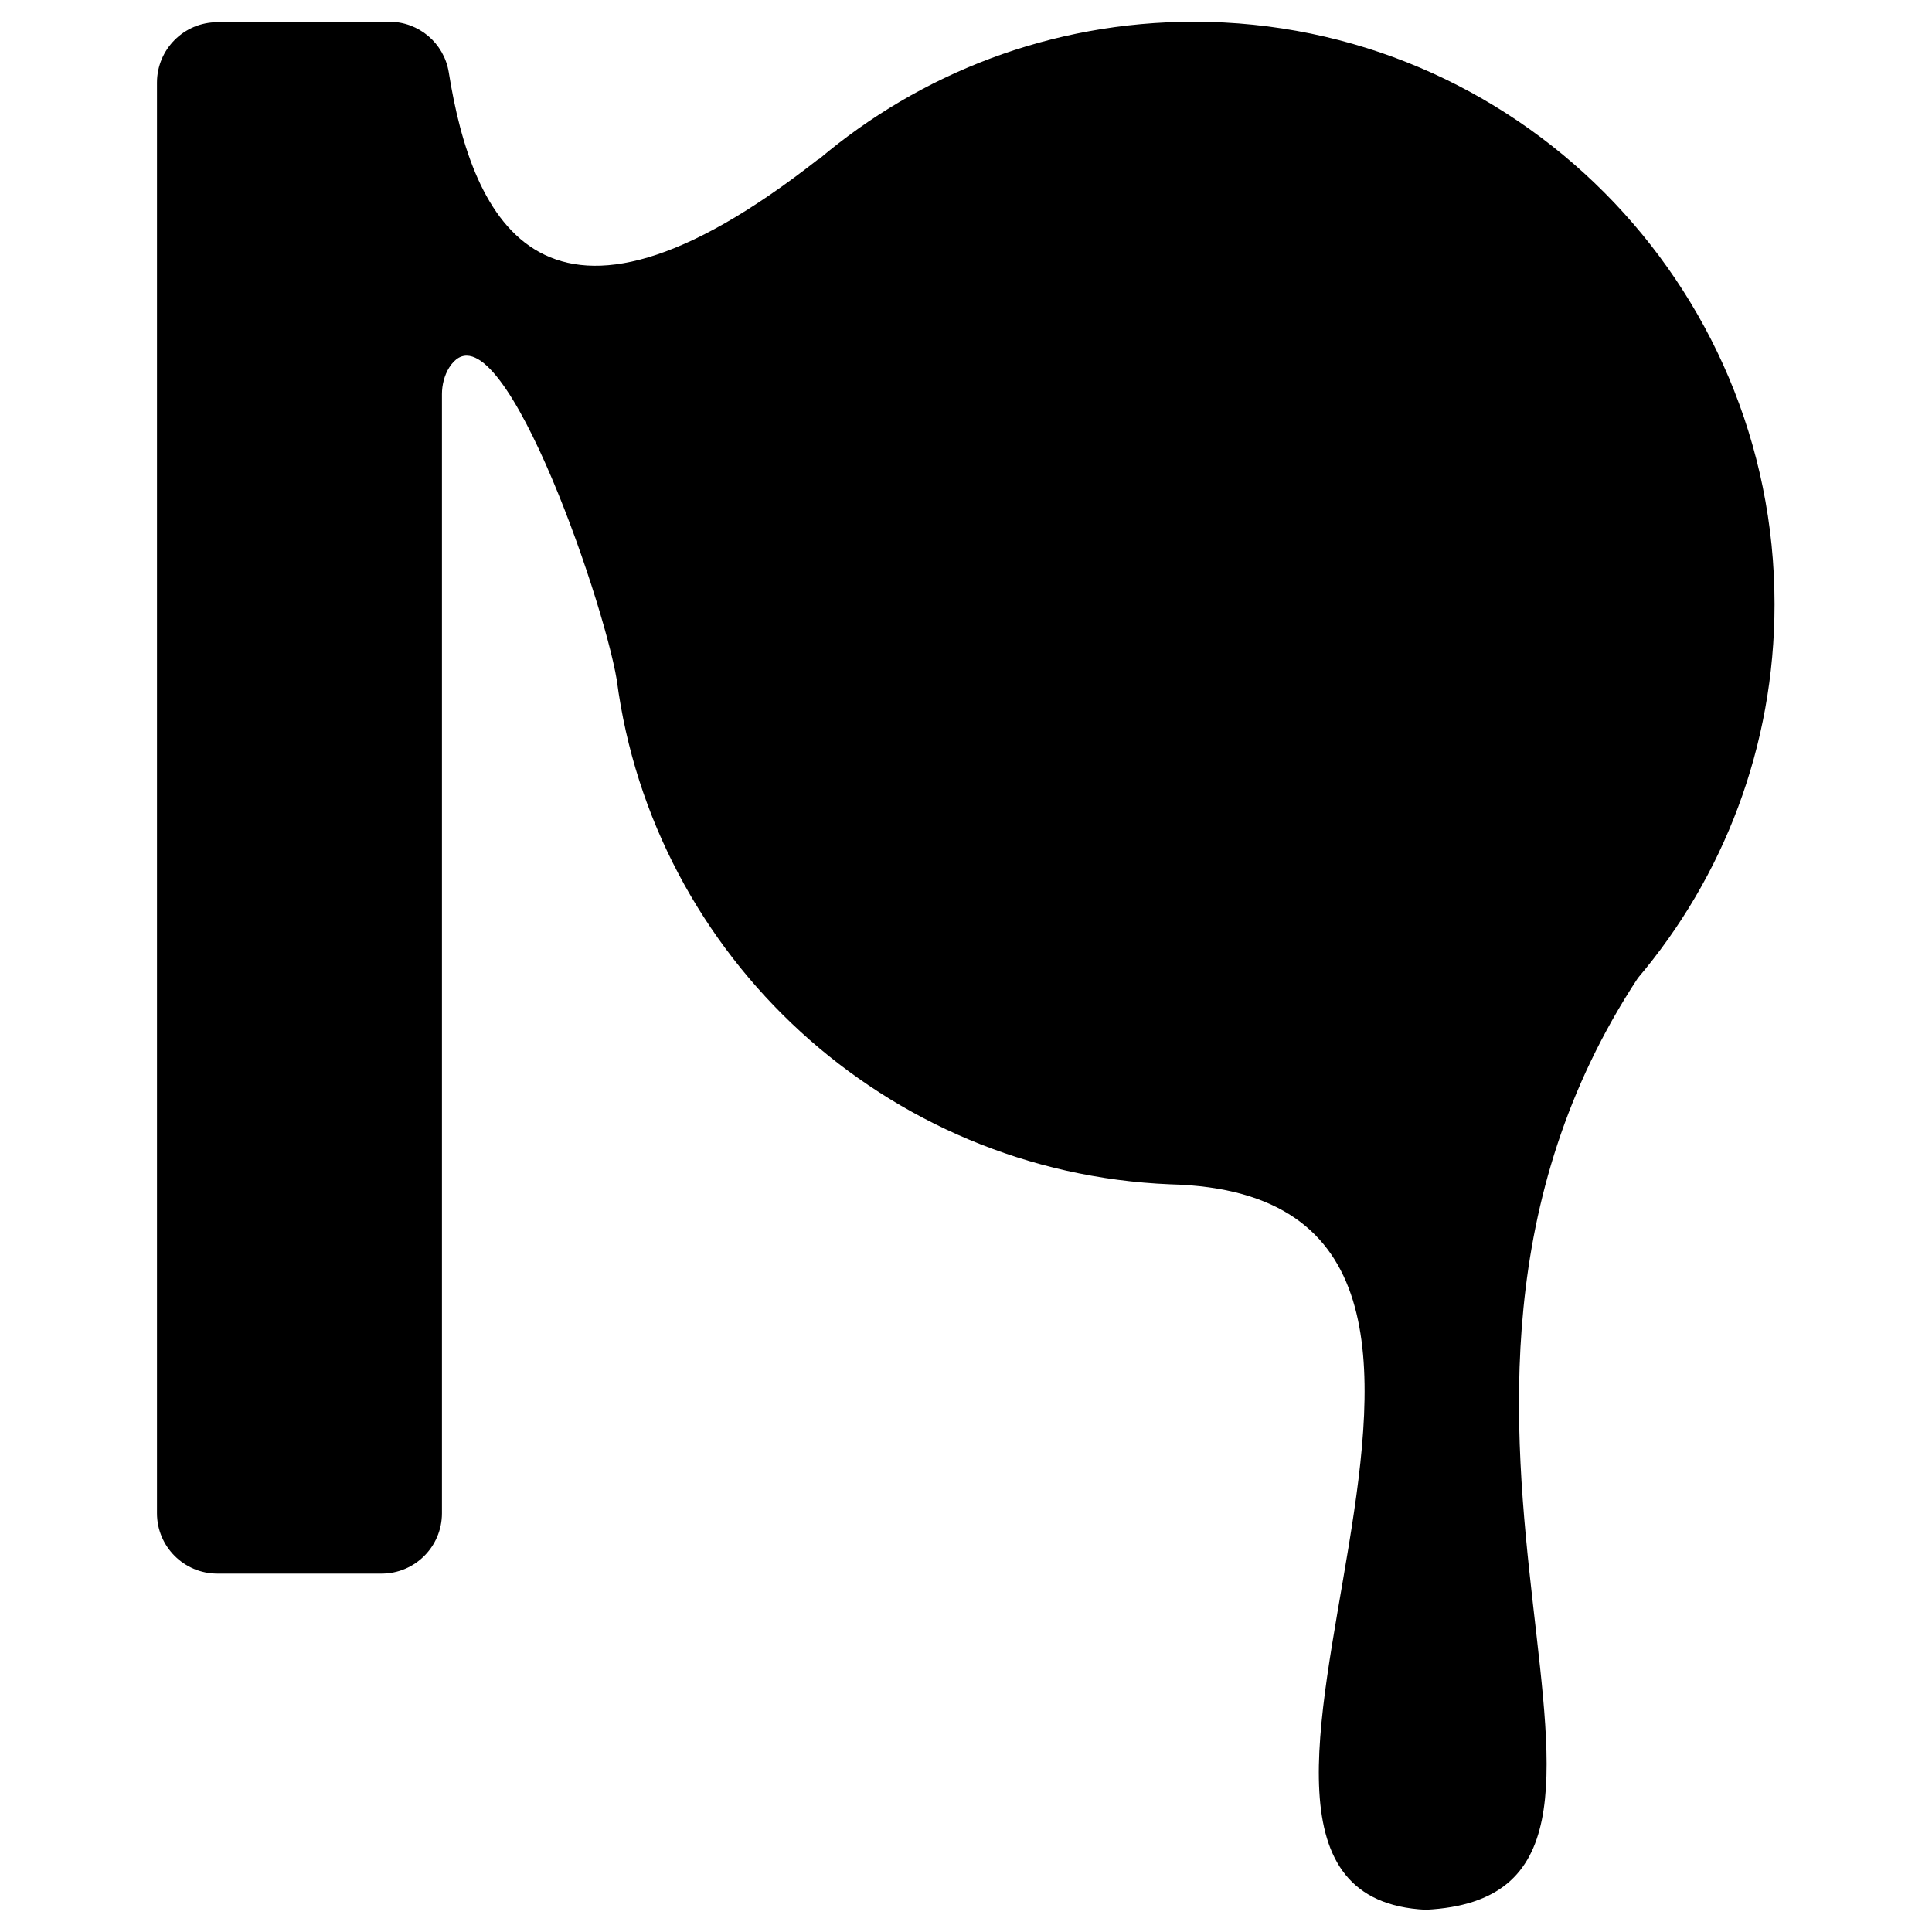
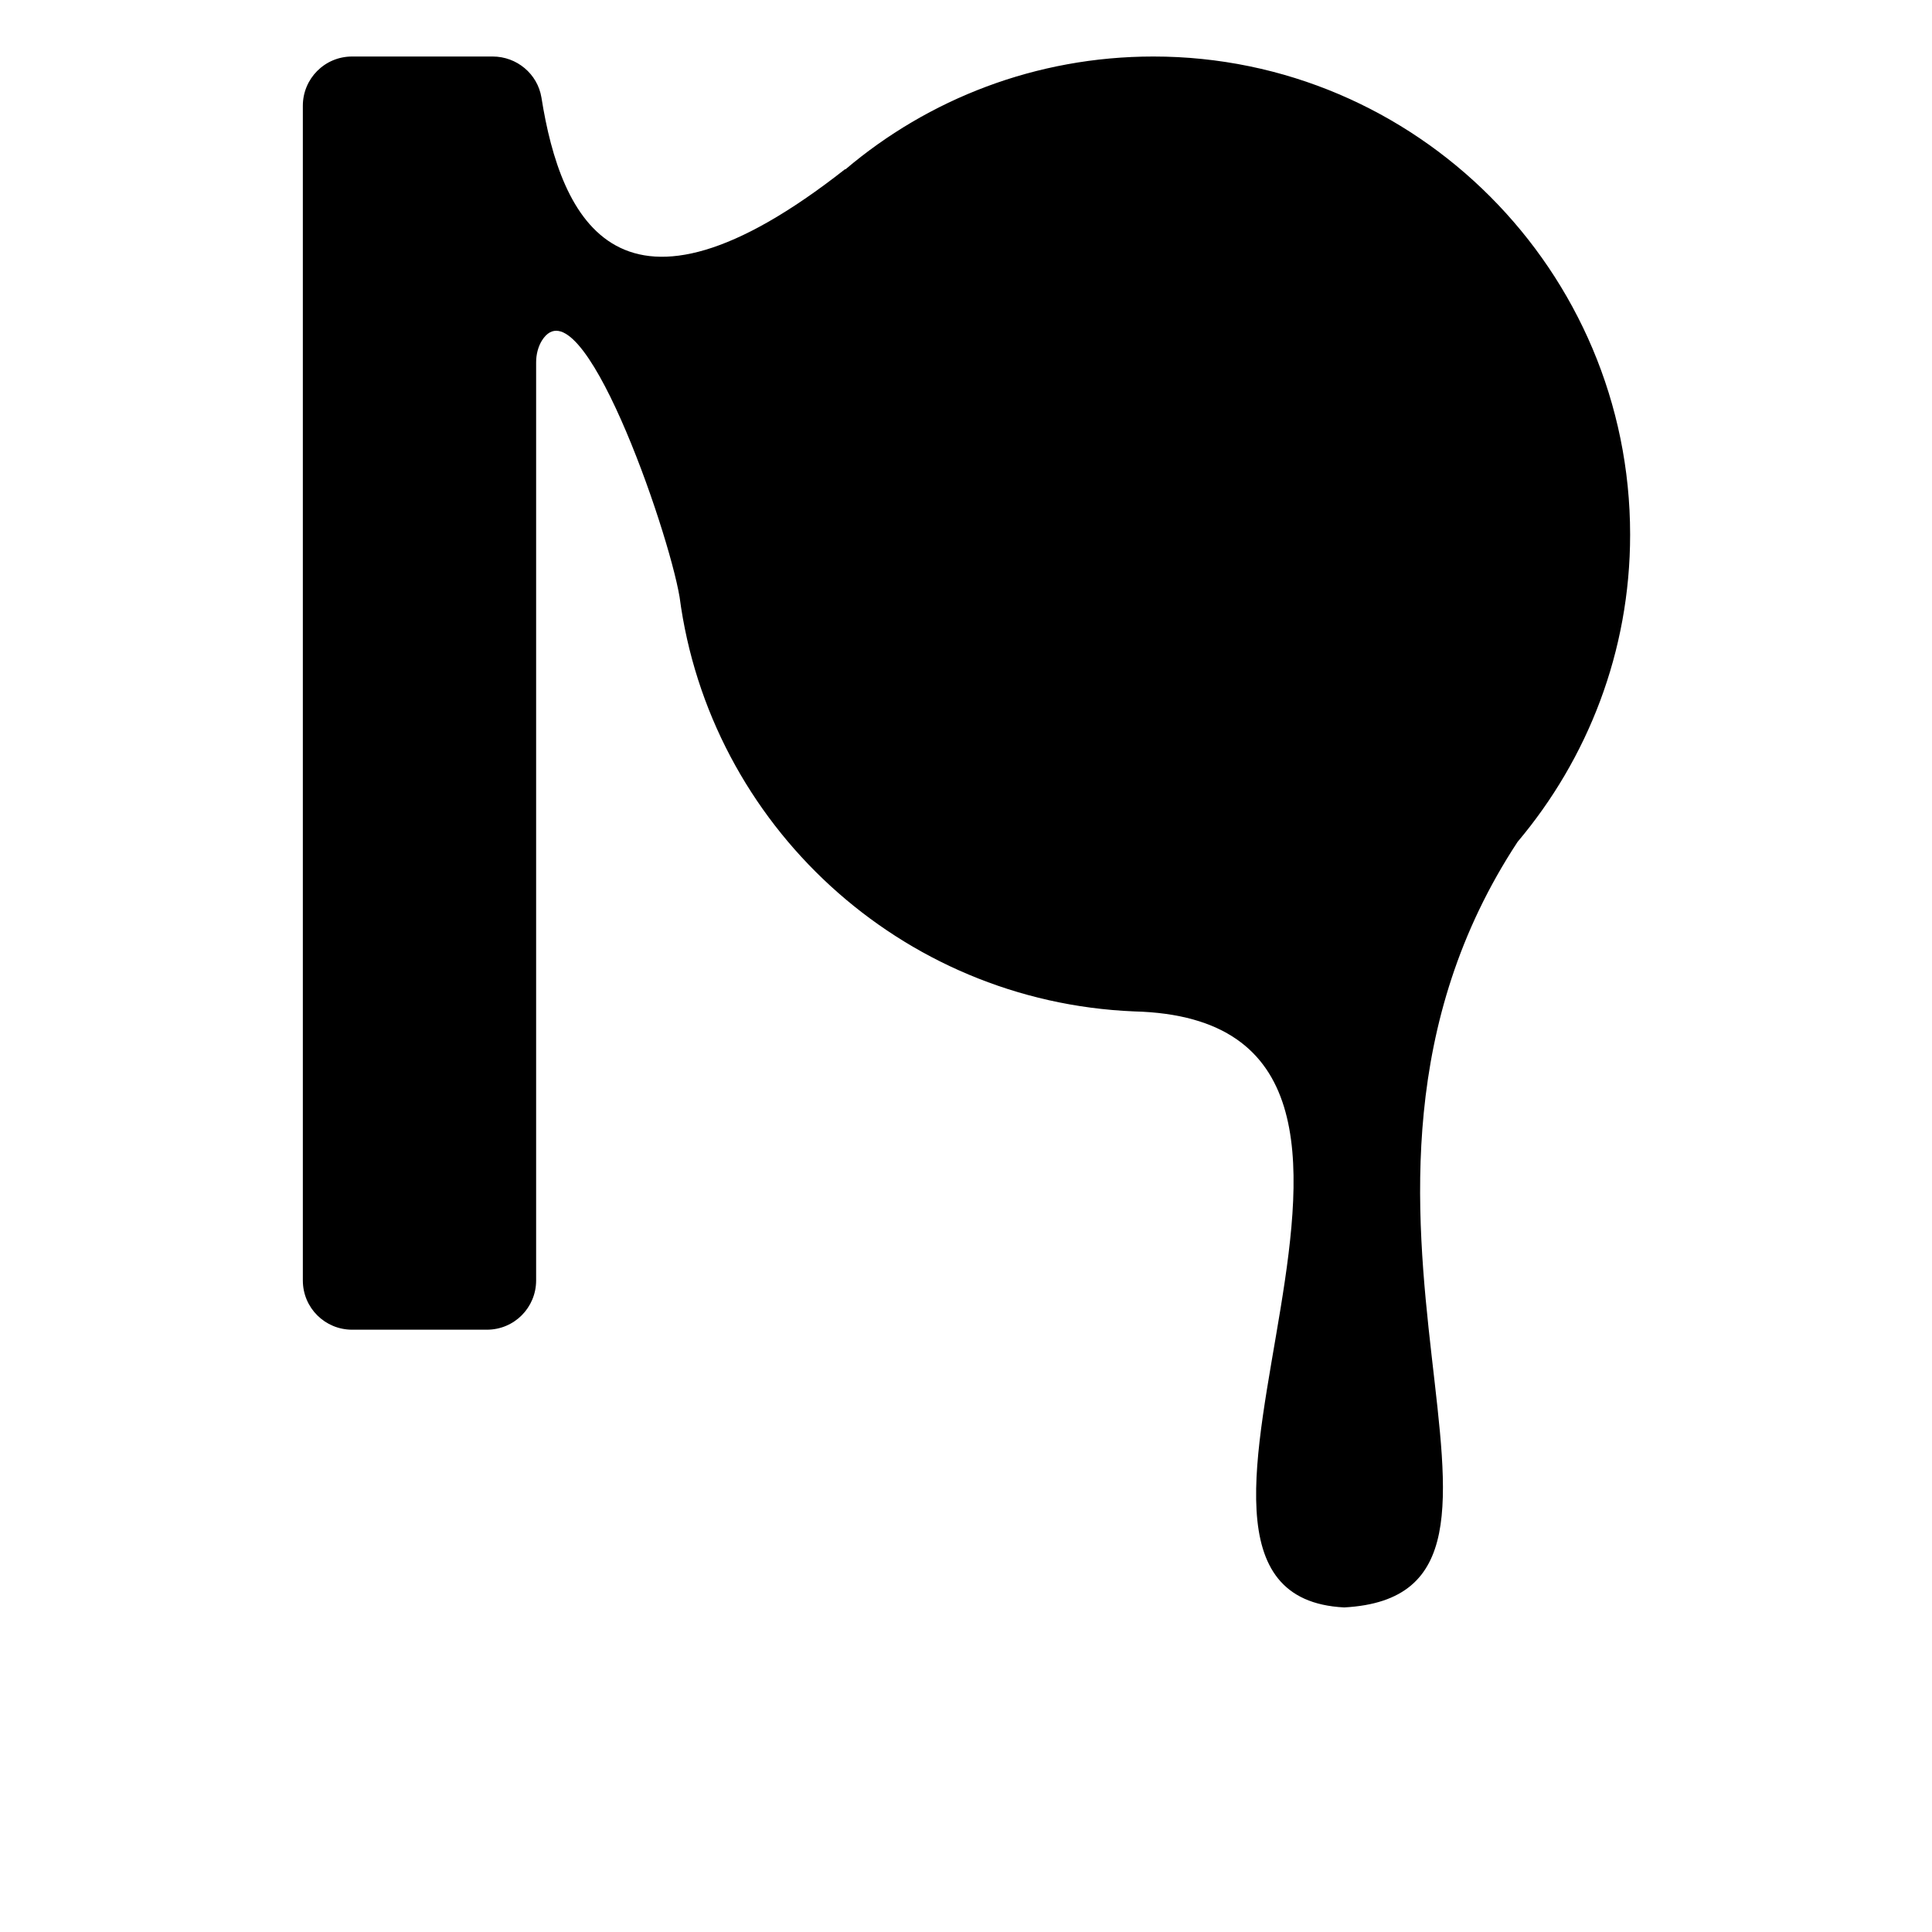
<svg xmlns="http://www.w3.org/2000/svg" version="1.1" id="svg8" x="0px" y="0px" viewBox="0 0 400 400" style="enable-background:new 0 0 400 400;" xml:space="preserve">
-   <path d="M339.1,202.5c17.7-20.9,28.3-47.9,28.3-77.4c0-66.5-53.9-120.6-120.2-120.6c-29.6,0-56.7,10.7-77.7,28.5l0-0.1  c-56.9,44.7-71.7,12.8-76.6-18c-1-6-6.2-10.4-12.3-10.4L45,4.6c-6.9,0-12.5,5.6-12.5,12.5v296.2c0,6.9,5.6,12.5,12.5,12.5H79  c6.9,0,12.5-5.6,12.5-12.5V81.6c0-1.9,0.5-3.9,1.5-5.5c9.9-15.6,31.8,47.3,34.7,64.7l0,0c7.5,57.3,55.7,102,114.6,104.4l0,0  c91,2.3-10.1,147.1,52.9,150.2C355.9,392.3,279,293.9,339.1,202.5z" />
+   <path d="M314.2,174.3c14.5-17.2,23.3-39.4,23.3-63.6c0-54.6-44.3-99-98.7-99c-24.3,0-46.6,8.8-63.8,23.4l0-0.1  c-46.7,36.7-58.9,10.5-62.9-14.8c-0.8-4.9-5.1-8.5-10.1-8.5l-29.1,0c-5.7,0-10.2,4.6-10.2,10.2v243.2c0,5.7,4.6,10.2,10.2,10.2h27.9  c5.7,0,10.2-4.6,10.2-10.2V75c0-1.6,0.4-3.2,1.2-4.5c8.1-12.8,26.1,38.9,28.5,53.1l0,0c6.2,47.1,45.7,83.8,94.1,85.8l0,0  c74.7,1.9-8.3,120.8,43.5,123.4C328,330.1,264.9,249.3,314.2,174.3z" />
</svg>
